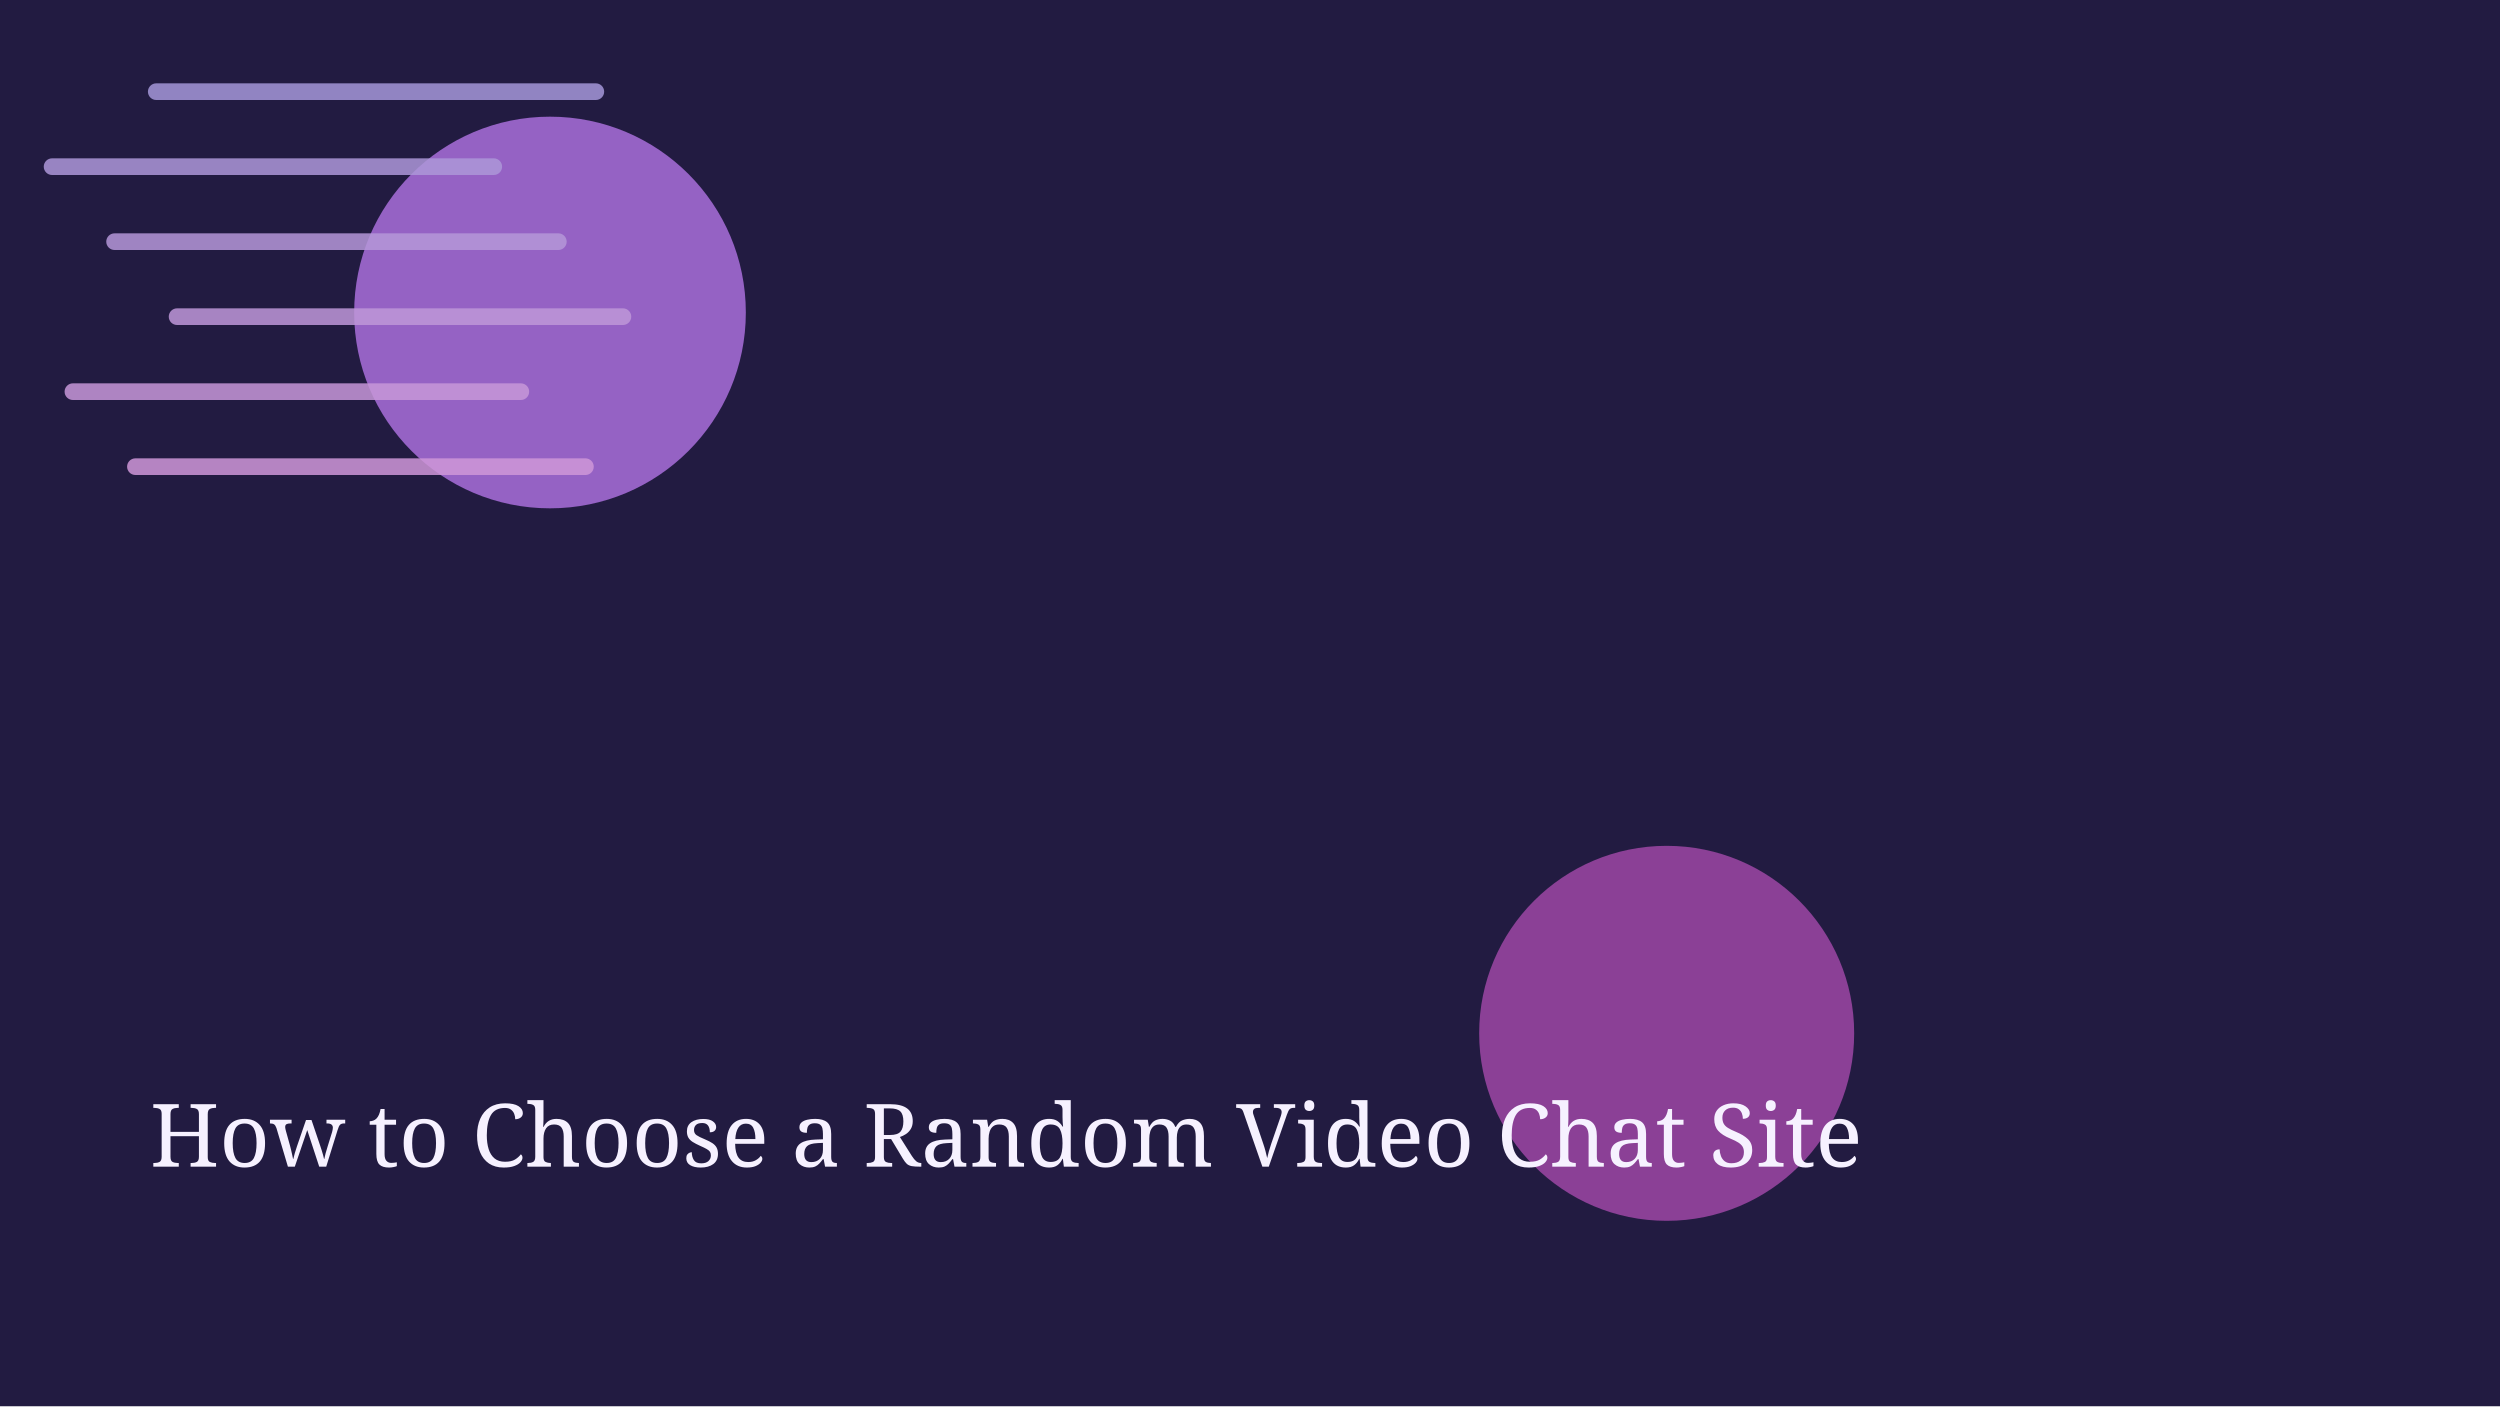
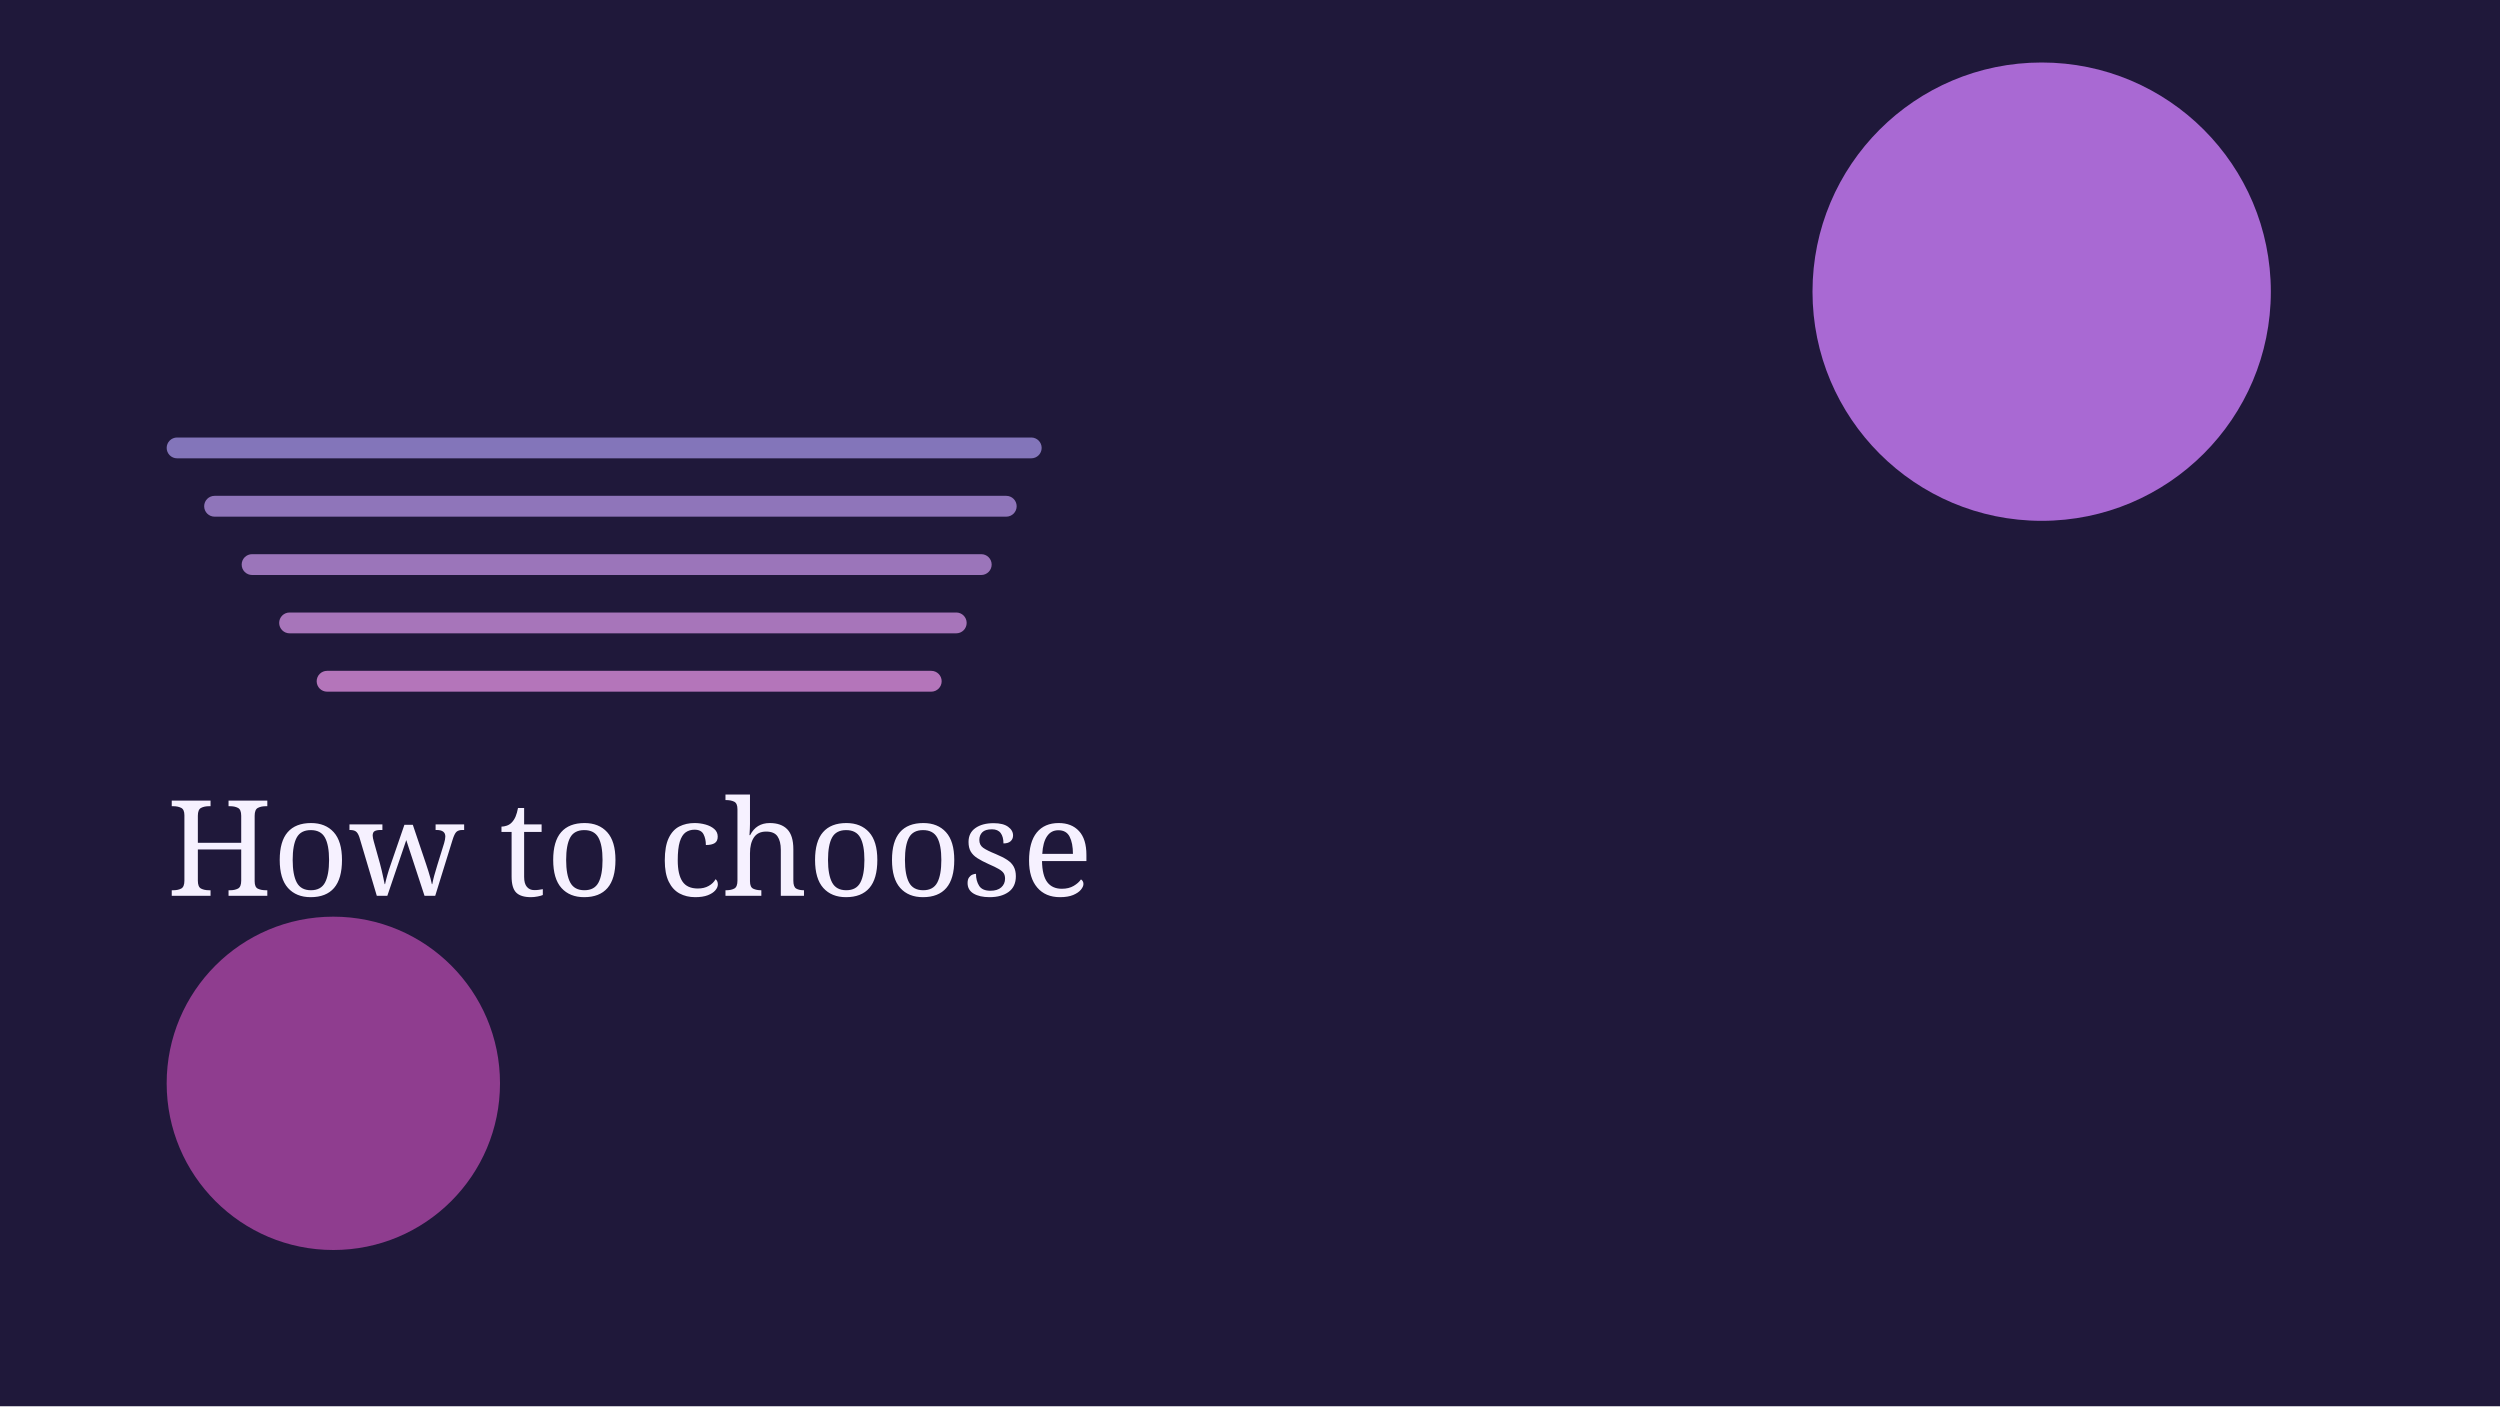
<svg xmlns="http://www.w3.org/2000/svg" width="1200" height="675" viewBox="0 0 1200 675">
-   <rect width="1200" height="675" fill="hsl(252,42%,18%)" />
-   <circle cx="264" cy="150" r="94" fill="hsl(272,55%,62%)" opacity="0.9" />
-   <circle cx="800" cy="496" r="90" fill="hsl(292,40%,42%)" />
-   <rect x="71" y="40" width="219" height="8" rx="4" fill="hsl(252,45%,72%)" opacity="0.85" />
-   <rect x="21" y="76" width="220" height="8" rx="4" fill="hsl(260,45%,72%)" opacity="0.85" />
-   <rect x="51" y="112" width="221" height="8" rx="4" fill="hsl(268,45%,72%)" opacity="0.85" />
-   <rect x="81" y="148" width="222" height="8" rx="4" fill="hsl(276,45%,72%)" opacity="0.85" />
-   <rect x="31" y="184" width="223" height="8" rx="4" fill="hsl(284,45%,72%)" opacity="0.85" />
-   <rect x="61" y="220" width="224" height="8" rx="4" fill="hsl(292,45%,72%)" opacity="0.85" />
-   <text x="72" y="560" fill="#f6f1ff" font-family="Georgia, serif" font-size="42">How to Choose a Random Video Chat Site</text>
+   <rect width="1200" height="675" fill="hsl(252,42%,16%)" />
+   <circle cx="980" cy="140" r="110" fill="hsl(276,55%,62%)" />
+   <circle cx="160" cy="520" r="80" fill="hsl(300,40%,40%)" />
+   <rect x="80" y="210" width="420" height="10" rx="5" fill="hsl(252,50%,70%)" opacity="0.8" />
+   <rect x="98" y="238" width="390" height="10" rx="5" fill="hsl(264,50%,70%)" opacity="0.8" />
+   <rect x="116" y="266" width="360" height="10" rx="5" fill="hsl(276,50%,70%)" opacity="0.8" />
+   <rect x="134" y="294" width="330" height="10" rx="5" fill="hsl(288,50%,70%)" opacity="0.8" />
+   <rect x="152" y="322" width="300" height="10" rx="5" fill="hsl(300,50%,70%)" opacity="0.8" />
+   <text x="80" y="430" fill="#f6f1ff" font-family="Georgia, serif" font-size="64">How to choose</text>
</svg>
